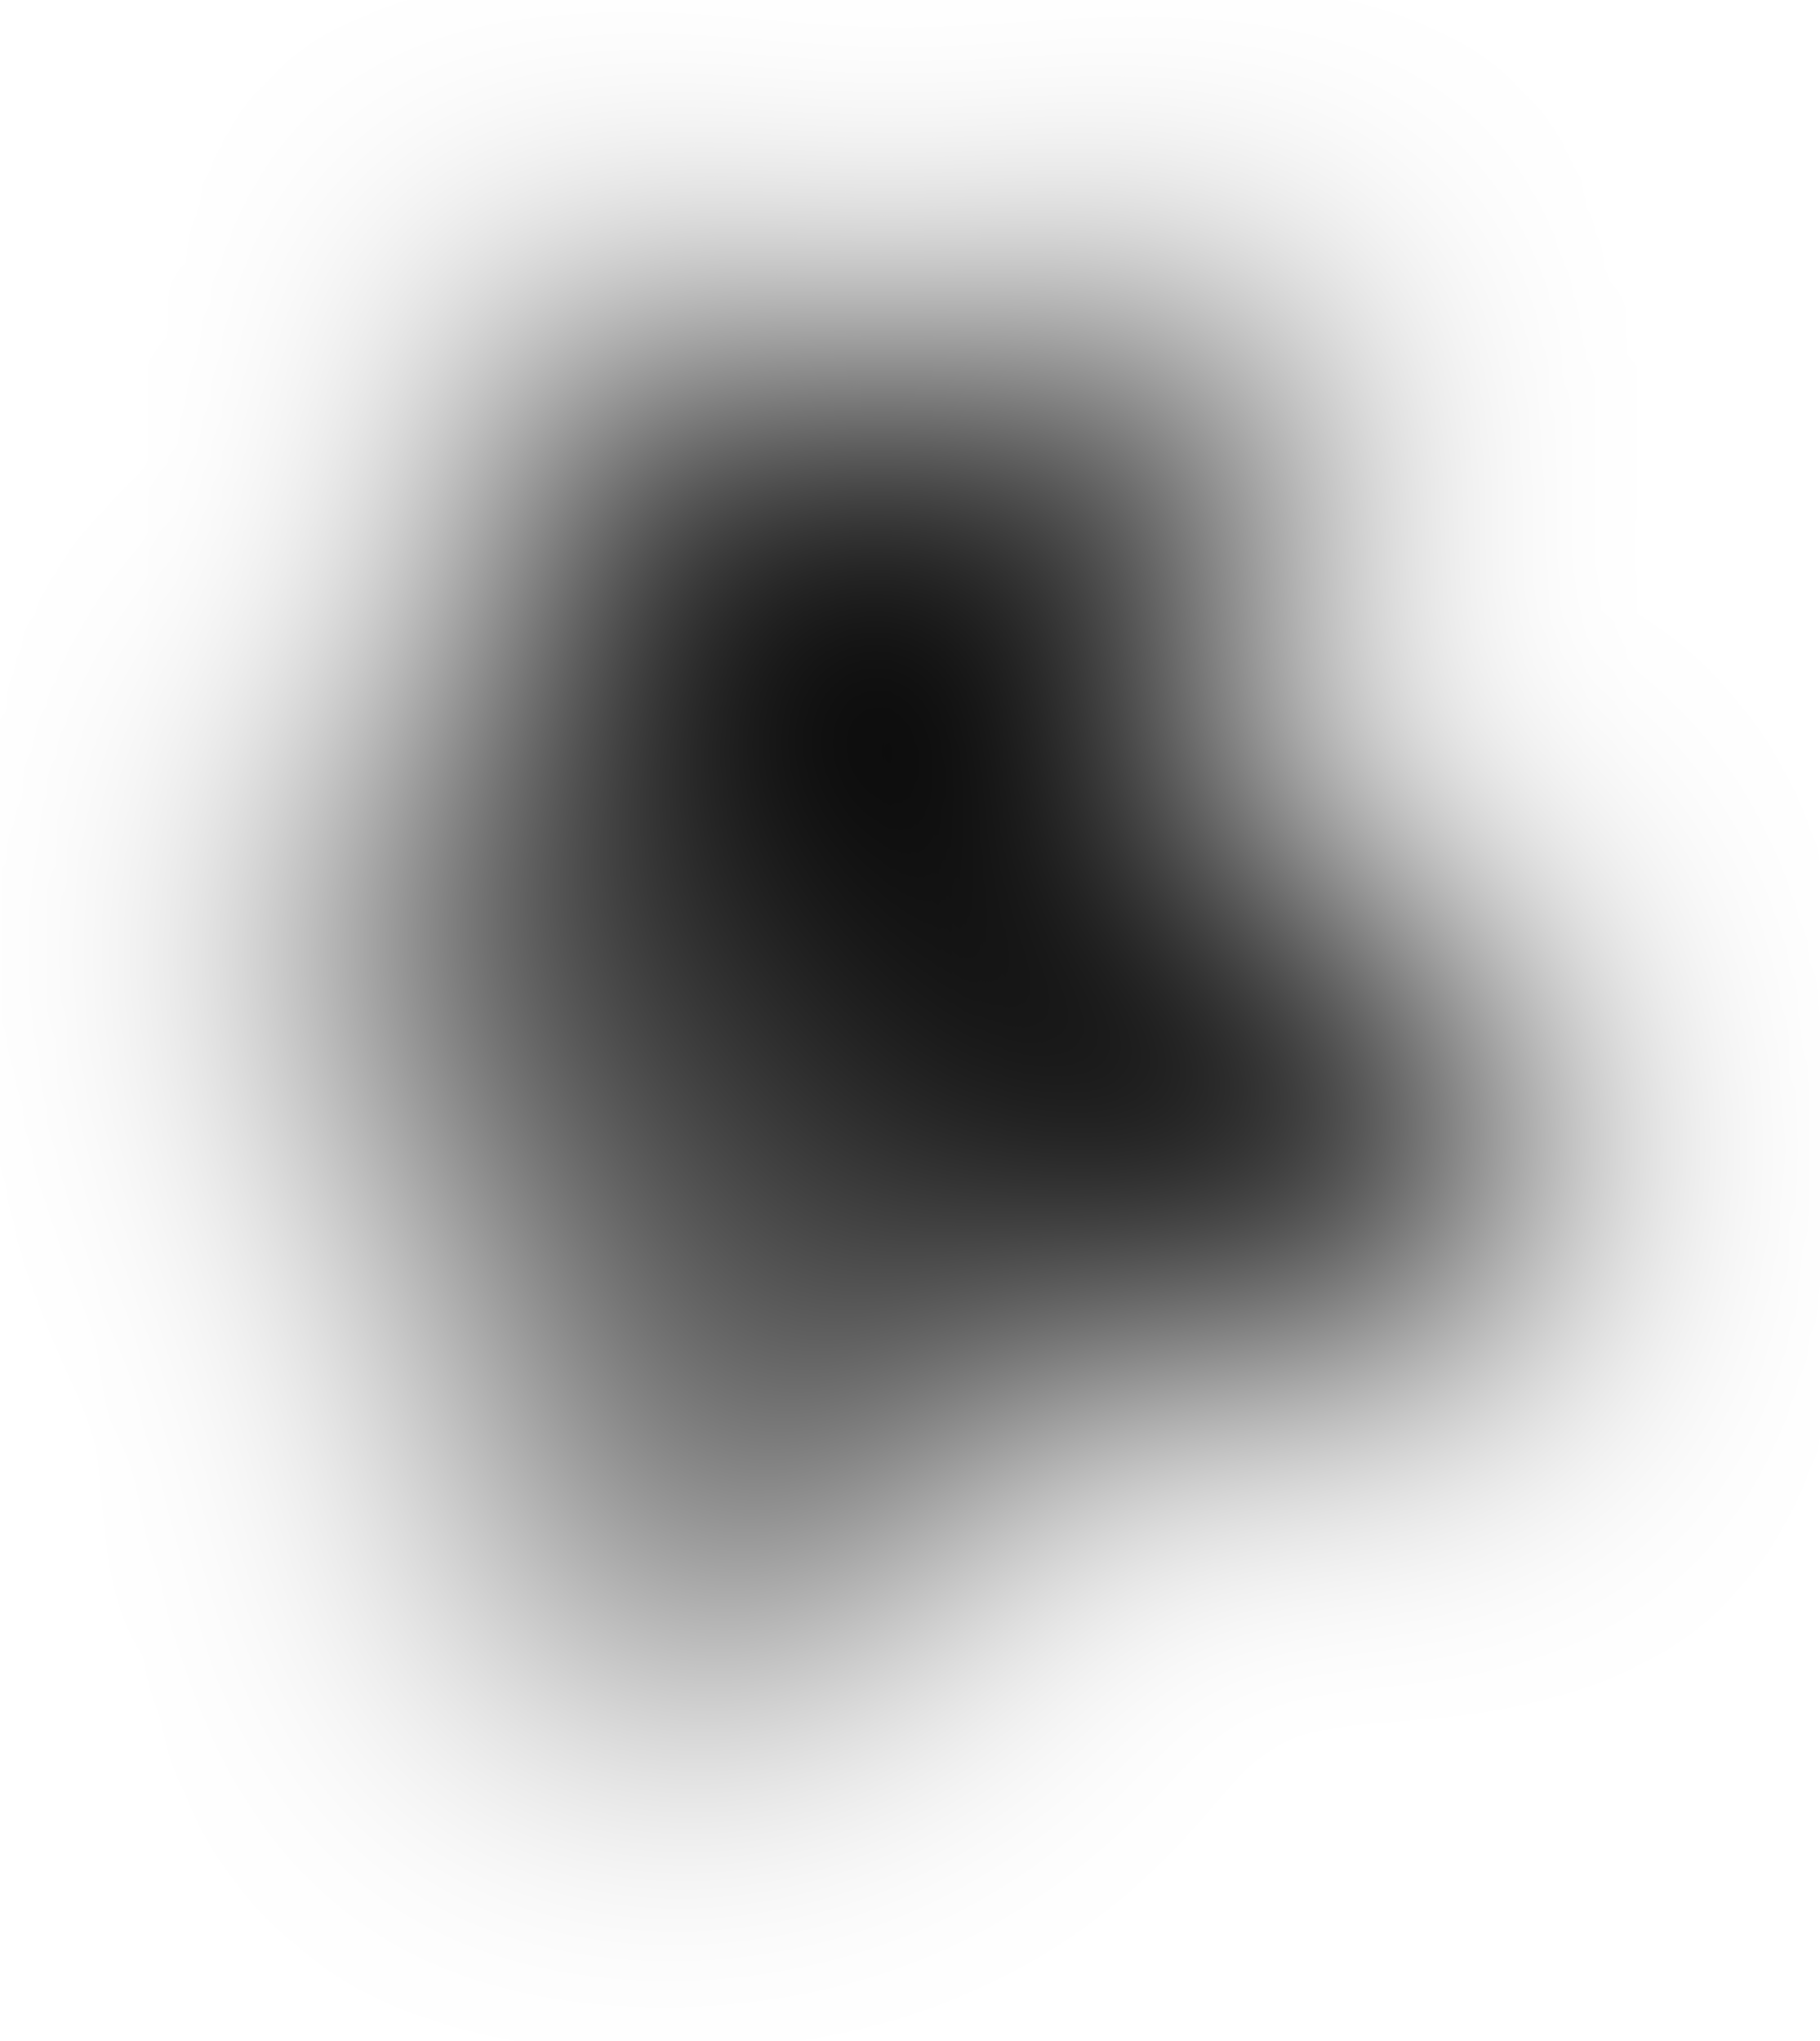
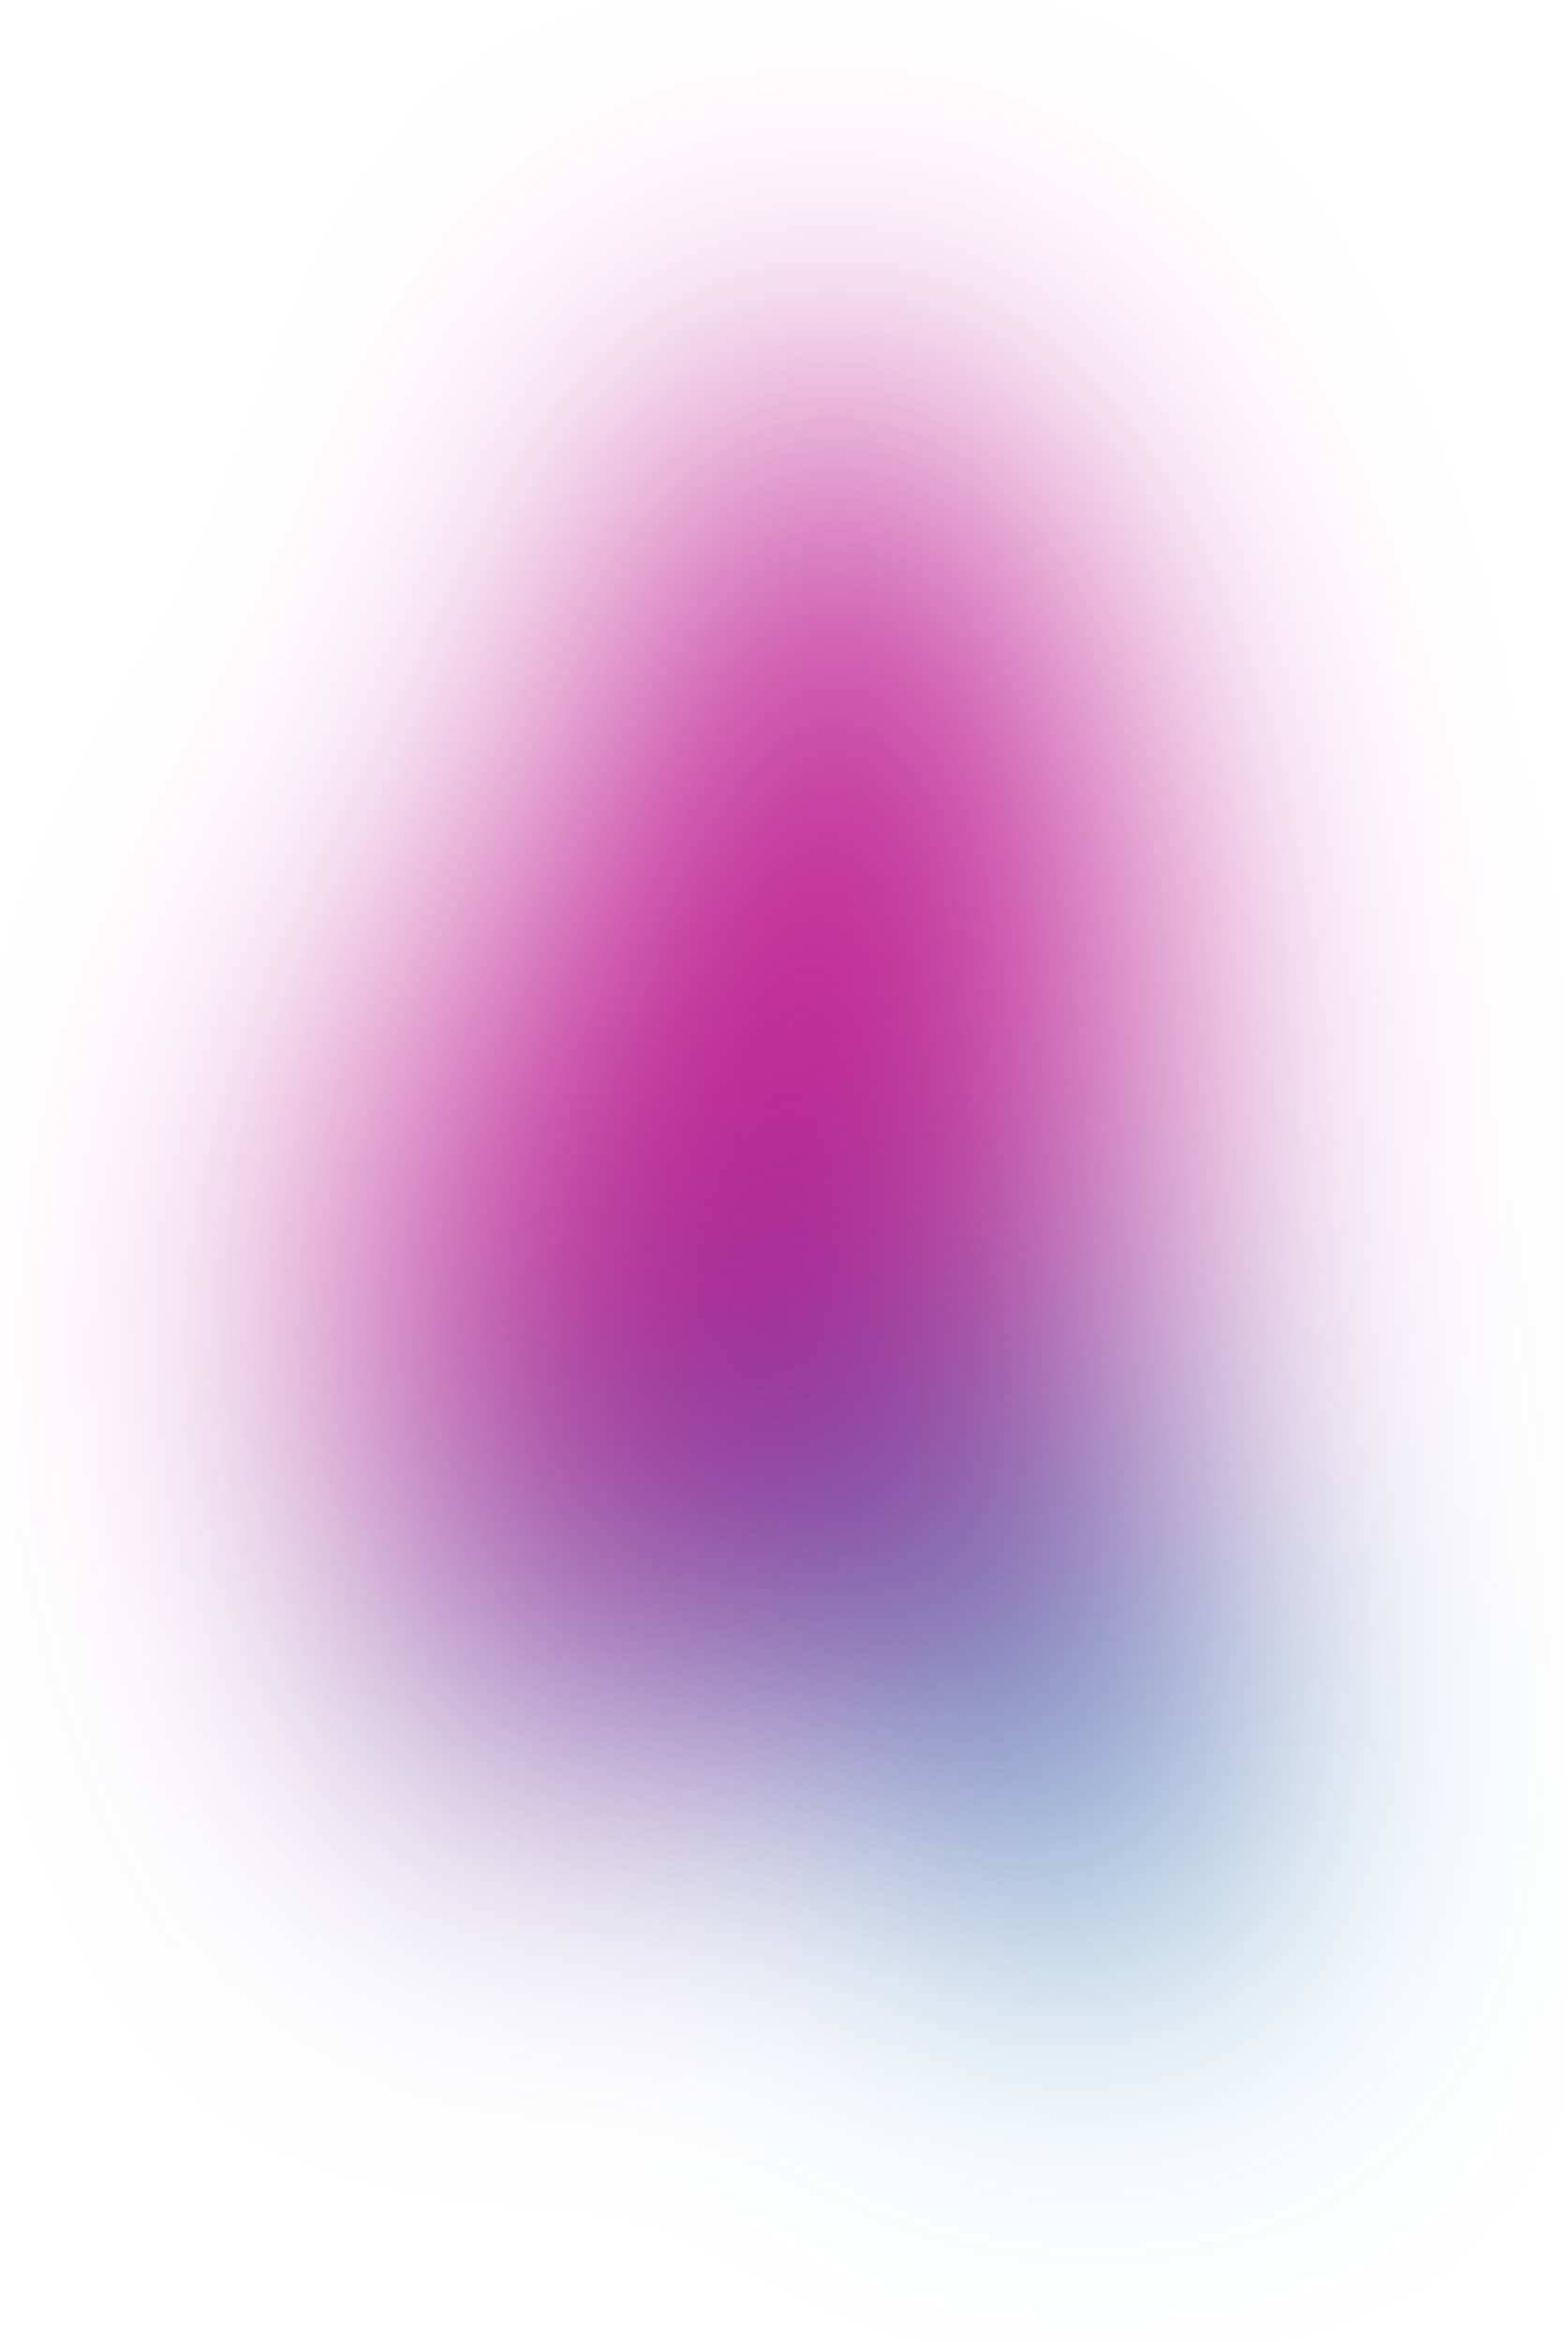
- <svg xmlns="http://www.w3.org/2000/svg" width="1698" height="1905" viewBox="0 0 1698 1905" fill="none">
-   <g filter="url(#filter0_f_173_739)">
-     <path fill-rule="evenodd" clip-rule="evenodd" d="M1093.03 738.581C1134.02 861.954 1312.19 817.214 1367.48 931.86C1412.7 1025.62 1408.88 1191.2 1338.66 1247.89C1244.27 1324.09 1109.06 1192.42 999.857 1228.62C946.3 1246.38 940.591 1344.38 901.349 1392.86C846.605 1460.49 796.734 1542.12 722.987 1570.69C643.691 1601.41 537.204 1631.91 473.733 1558.53C404.401 1478.38 448.421 1328.73 417.404 1217.43C395.688 1139.51 336.191 1084.14 319.345 1004.54C302.242 923.727 287.725 828.856 320.396 759.07C354.886 685.398 461.234 706.911 493.845 631.803C533.511 540.447 449.243 385.556 511.754 318.346C567.277 258.649 654.961 368.591 729.205 378.75C790.147 387.089 849.122 376.164 909.955 372.833C999.586 367.924 1126.41 255.986 1175.62 354.303C1234.15 471.228 1050.81 611.48 1093.03 738.581Z" fill="url(#paint0_linear_173_739)" />
+ <svg xmlns="http://www.w3.org/2000/svg" width="1033" height="1543" viewBox="0 0 1033 1543" fill="none">
+   <g filter="url(#filter0_f_181_201)">
+     <path fill-rule="evenodd" clip-rule="evenodd" d="M531.076 241.727C609.139 229.798 671.256 366.965 715.903 489.586C753.018 591.52 742.28 718.548 749.582 841.838C758.609 994.251 831.409 1203.13 762.94 1283.73C688.855 1370.95 617.553 1118.56 531.076 1099.07C466.034 1084.42 407.598 1243.04 348.232 1190.31C281.725 1131.24 235.969 981.289 241.443 841.838C246.758 706.453 325.462 641.799 373.687 541.877C425.919 433.653 454.169 253.478 531.076 241.727Z" fill="url(#paint0_linear_181_201)" />
  </g>
  <defs>
-     <filter id="filter0_f_173_739" x="0.321" y="0.128" width="1697.47" height="1904.37" filterUnits="userSpaceOnUse" color-interpolation-filters="sRGB">
+     <filter id="filter0_f_181_201" x="0.577" y="0.577" width="1031.85" height="1541.85" filterUnits="userSpaceOnUse" color-interpolation-filters="sRGB">
      <feFlood flood-opacity="0" result="BackgroundImageFix" />
      <feBlend mode="normal" in="SourceGraphic" in2="BackgroundImageFix" result="shape" />
-       <feGaussianBlur stdDeviation="150.278" result="effect1_foregroundBlur_173_739" />
+       <feGaussianBlur stdDeviation="120.211" result="effect1_foregroundBlur_181_201" />
    </filter>
-     <linearGradient id="paint0_linear_173_739" x1="1286.03" y1="869.047" x2="196.375" y2="1774.9" gradientUnits="userSpaceOnUse">
-       <stop offset="0.214" />
-       <stop offset="1" stop-opacity="0" />
+     <linearGradient id="paint0_linear_181_201" x1="422.297" y1="824.39" x2="585.634" y2="1277.05" gradientUnits="userSpaceOnUse">
+       <stop stop-color="#B40081" stop-opacity="0.88" />
+       <stop offset="1" stop-color="#0B73AD" stop-opacity="0.94" />
    </linearGradient>
  </defs>
</svg>
